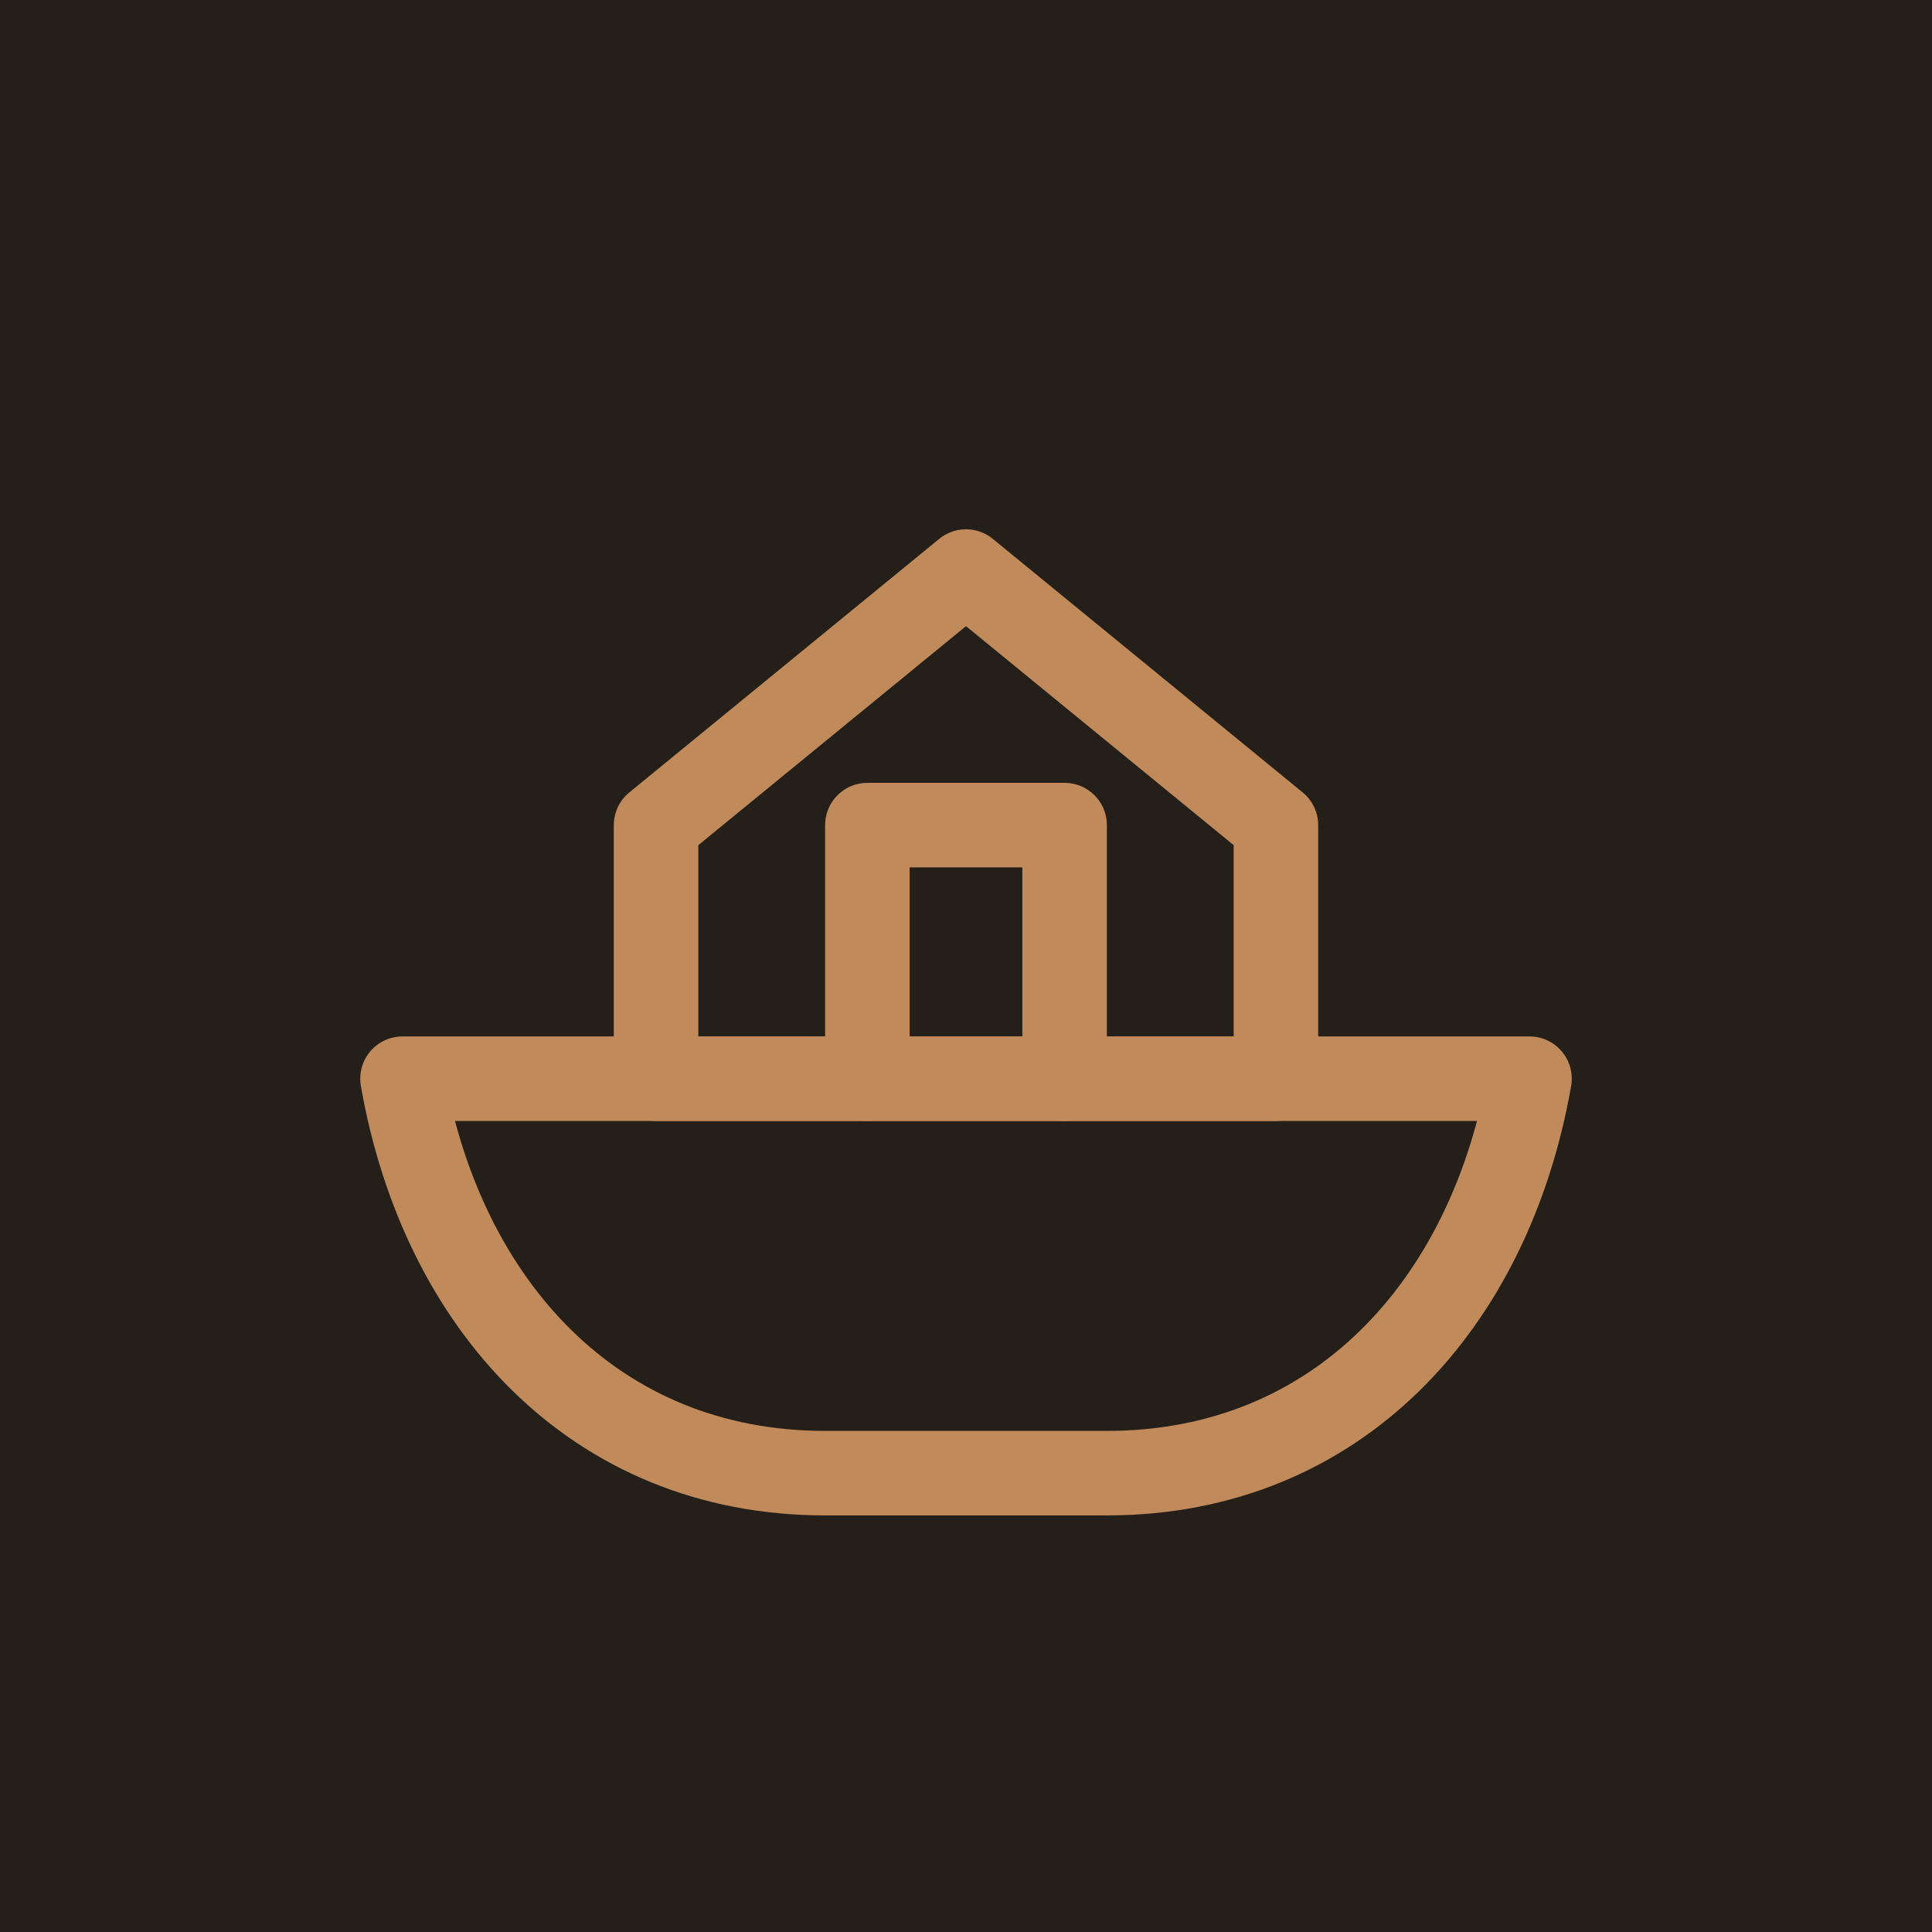
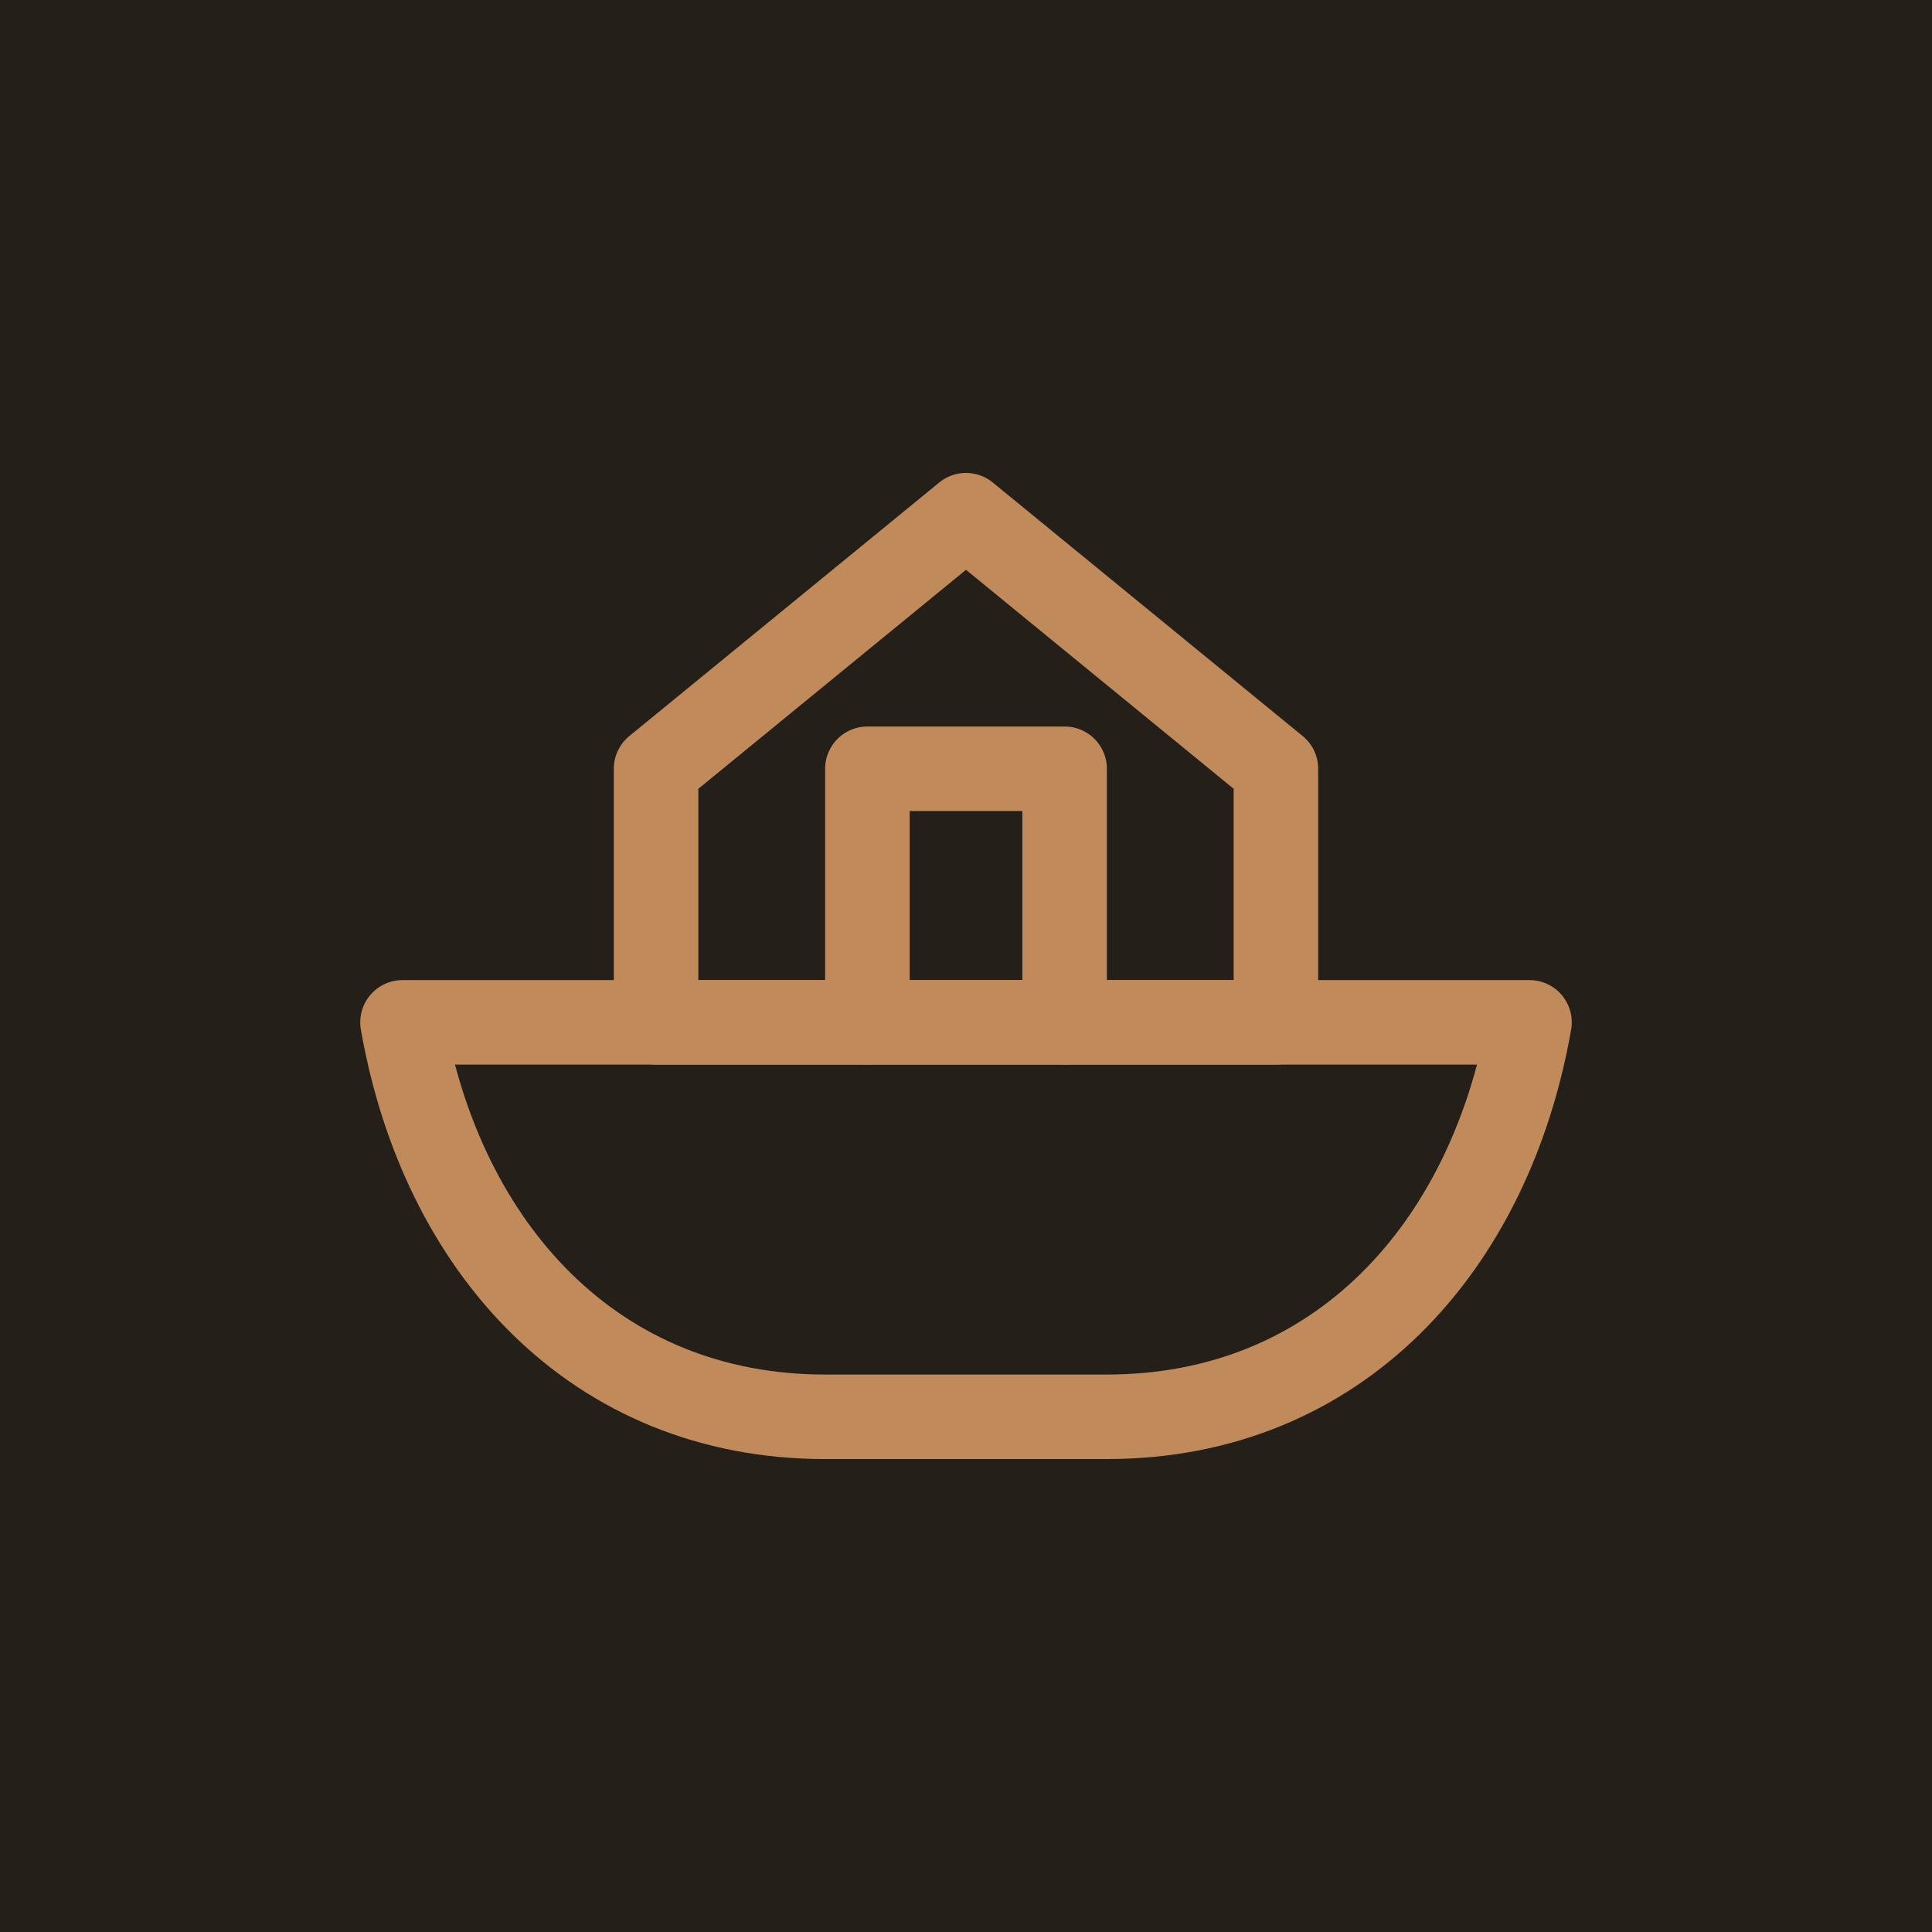
<svg xmlns="http://www.w3.org/2000/svg" width="24" height="24" viewBox="0 0 24 24">
  <rect width="24" height="24" fill="#241f19" />
  <g transform="translate(3.600 3.600) scale(0.7)" fill="none" stroke="none" stroke-width="1.5" stroke-linecap="round" stroke-linejoin="round">
-     <path d="M2 14h20c-.7 4-3.4 7-7.5 7h-5C5.4 21 2.7 18 2 14z" fill="none" stroke="#c08a5a" />
-     <path d="M6.5 14V9.5L12 5l5.5 4.5V14z" fill="none" stroke="#c08a5a" />
-     <path d="M10.25 14V9.5h3.5V14" fill="none" stroke="#c08a5a" />
+     <path d="M 2 13 h 20 c -0.7 4 -3.4 7 -7.5 7 h -5 C 5.4 20 2.7 17 2 13 z" fill="none" stroke="#c08a5a" />
+     <path d="M 6.5 13 V 8.5 L 12 4 l 5.5 4.5 V 13 z" fill="none" stroke="#c08a5a" />
+     <path d="M 10.25 13 V 8.5 h 3.5 V 13" fill="none" stroke="#c08a5a" />
  </g>
</svg>
